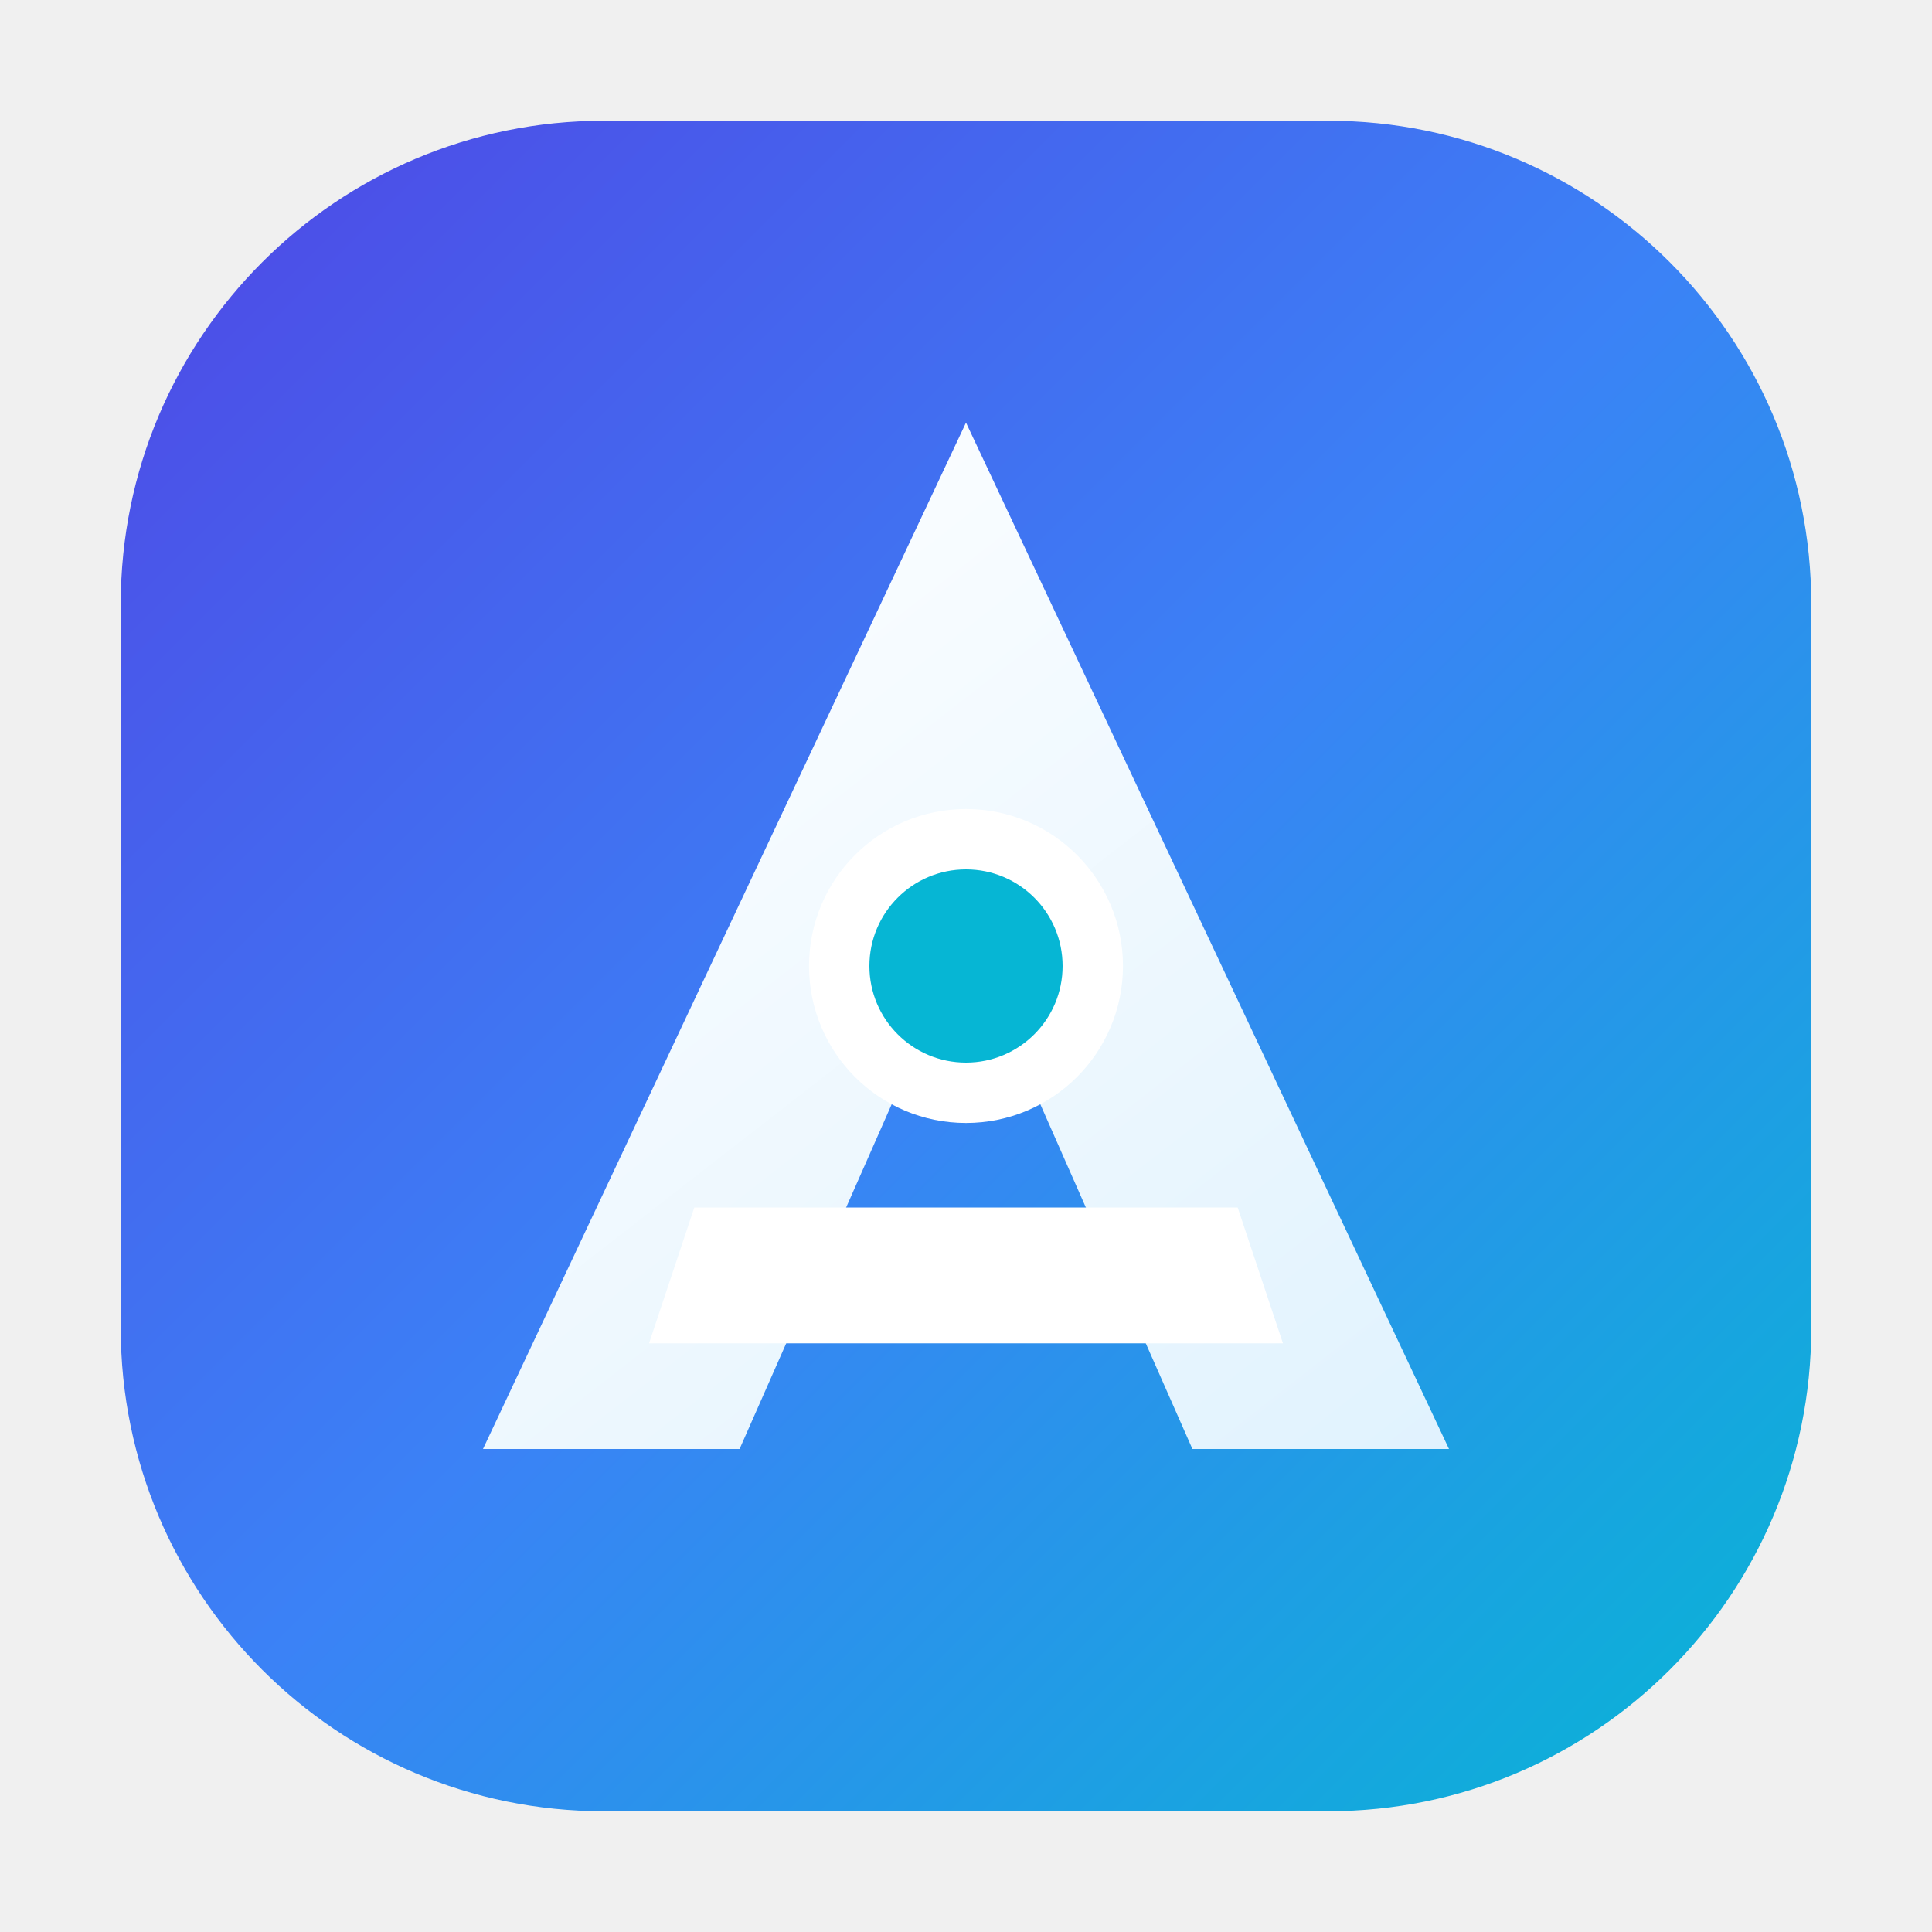
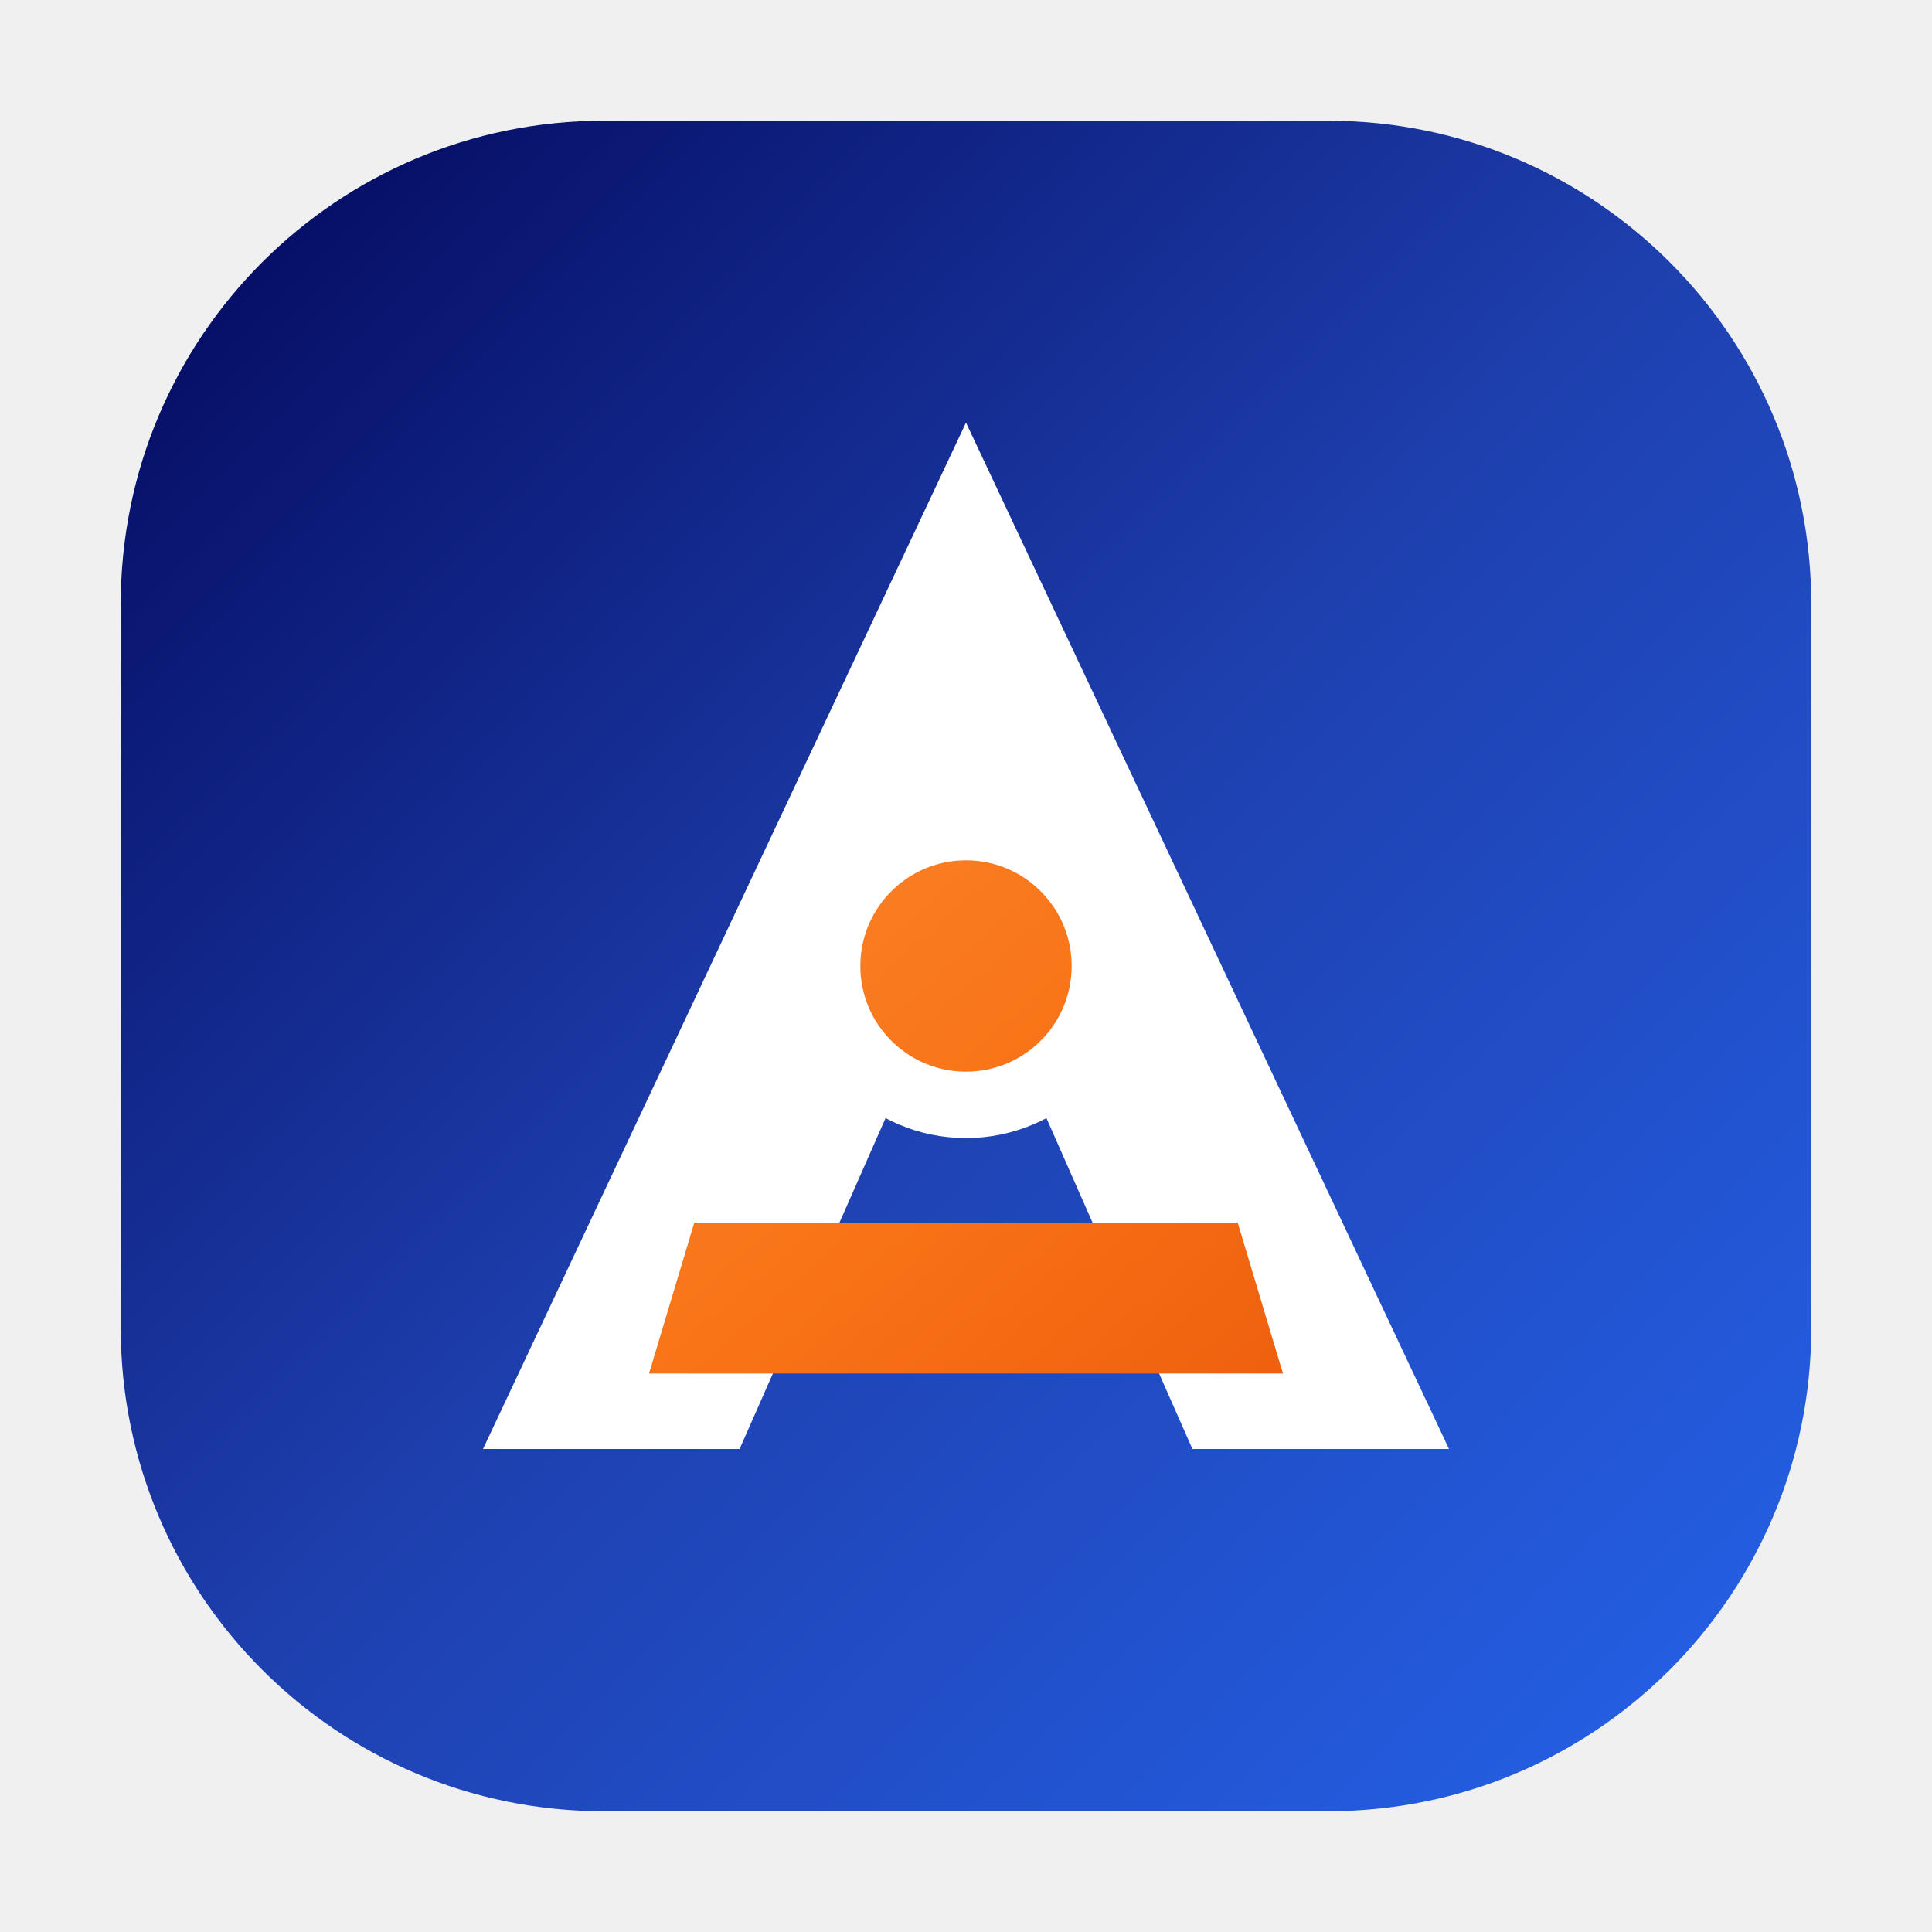
<svg xmlns="http://www.w3.org/2000/svg" viewBox="0 0 64 64" fill="none">
  <defs>
-     <linearGradient id="favGrad" x1="4" y1="4" x2="60" y2="60" gradientUnits="userSpaceOnUse">
-       <stop offset="0%" stop-color="#4F46E5" />
-       <stop offset="50%" stop-color="#3B82F6" />
-       <stop offset="100%" stop-color="#06B6D4" />
+     <linearGradient id="favBlue" x1="4" y1="4" x2="60" y2="60" gradientUnits="userSpaceOnUse">
+       <stop offset="0%" stop-color="#020659" />
+       <stop offset="50%" stop-color="#1E40AF" />
+       <stop offset="100%" stop-color="#2563EB" />
    </linearGradient>
-     <linearGradient id="favAccent" x1="18" y1="14" x2="46" y2="50" gradientUnits="userSpaceOnUse">
-       <stop offset="0%" stop-color="#FFFFFF" />
-       <stop offset="100%" stop-color="#E0F2FE" />
+     <linearGradient id="favOrange" x1="18" y1="14" x2="48" y2="48" gradientUnits="userSpaceOnUse">
+       <stop offset="0%" stop-color="#FB923C" />
+       <stop offset="60%" stop-color="#F97316" />
+       <stop offset="100%" stop-color="#EA580C" />
    </linearGradient>
  </defs>
-   <rect x="4" y="4" width="56" height="56" rx="16" fill="url(#favGrad)" />
-   <path d="M32 14L16 48H24.5L32 31L39.5 48H48L32 14Z" fill="url(#favAccent)" />
-   <path d="M23 40H41L42.5 44.5H21.5L23 40Z" fill="#FFFFFF" />
-   <circle cx="32" cy="32" r="4.2" fill="#06B6D4" stroke="#FFFFFF" stroke-width="2" />
+   <rect x="4" y="4" width="56" height="56" rx="16" fill="url(#favBlue)" />
+   <path d="M32 14L16 48H24.5L32 31L39.5 48H48L32 14Z" fill="#FFFFFF" />
+   <path d="M23 40.5H41L42.5 45.5H21.5L23 40.5Z" fill="url(#favOrange)" />
+   <circle cx="32" cy="32" r="4.6" fill="url(#favOrange)" stroke="#FFFFFF" stroke-width="2.2" />
</svg>
